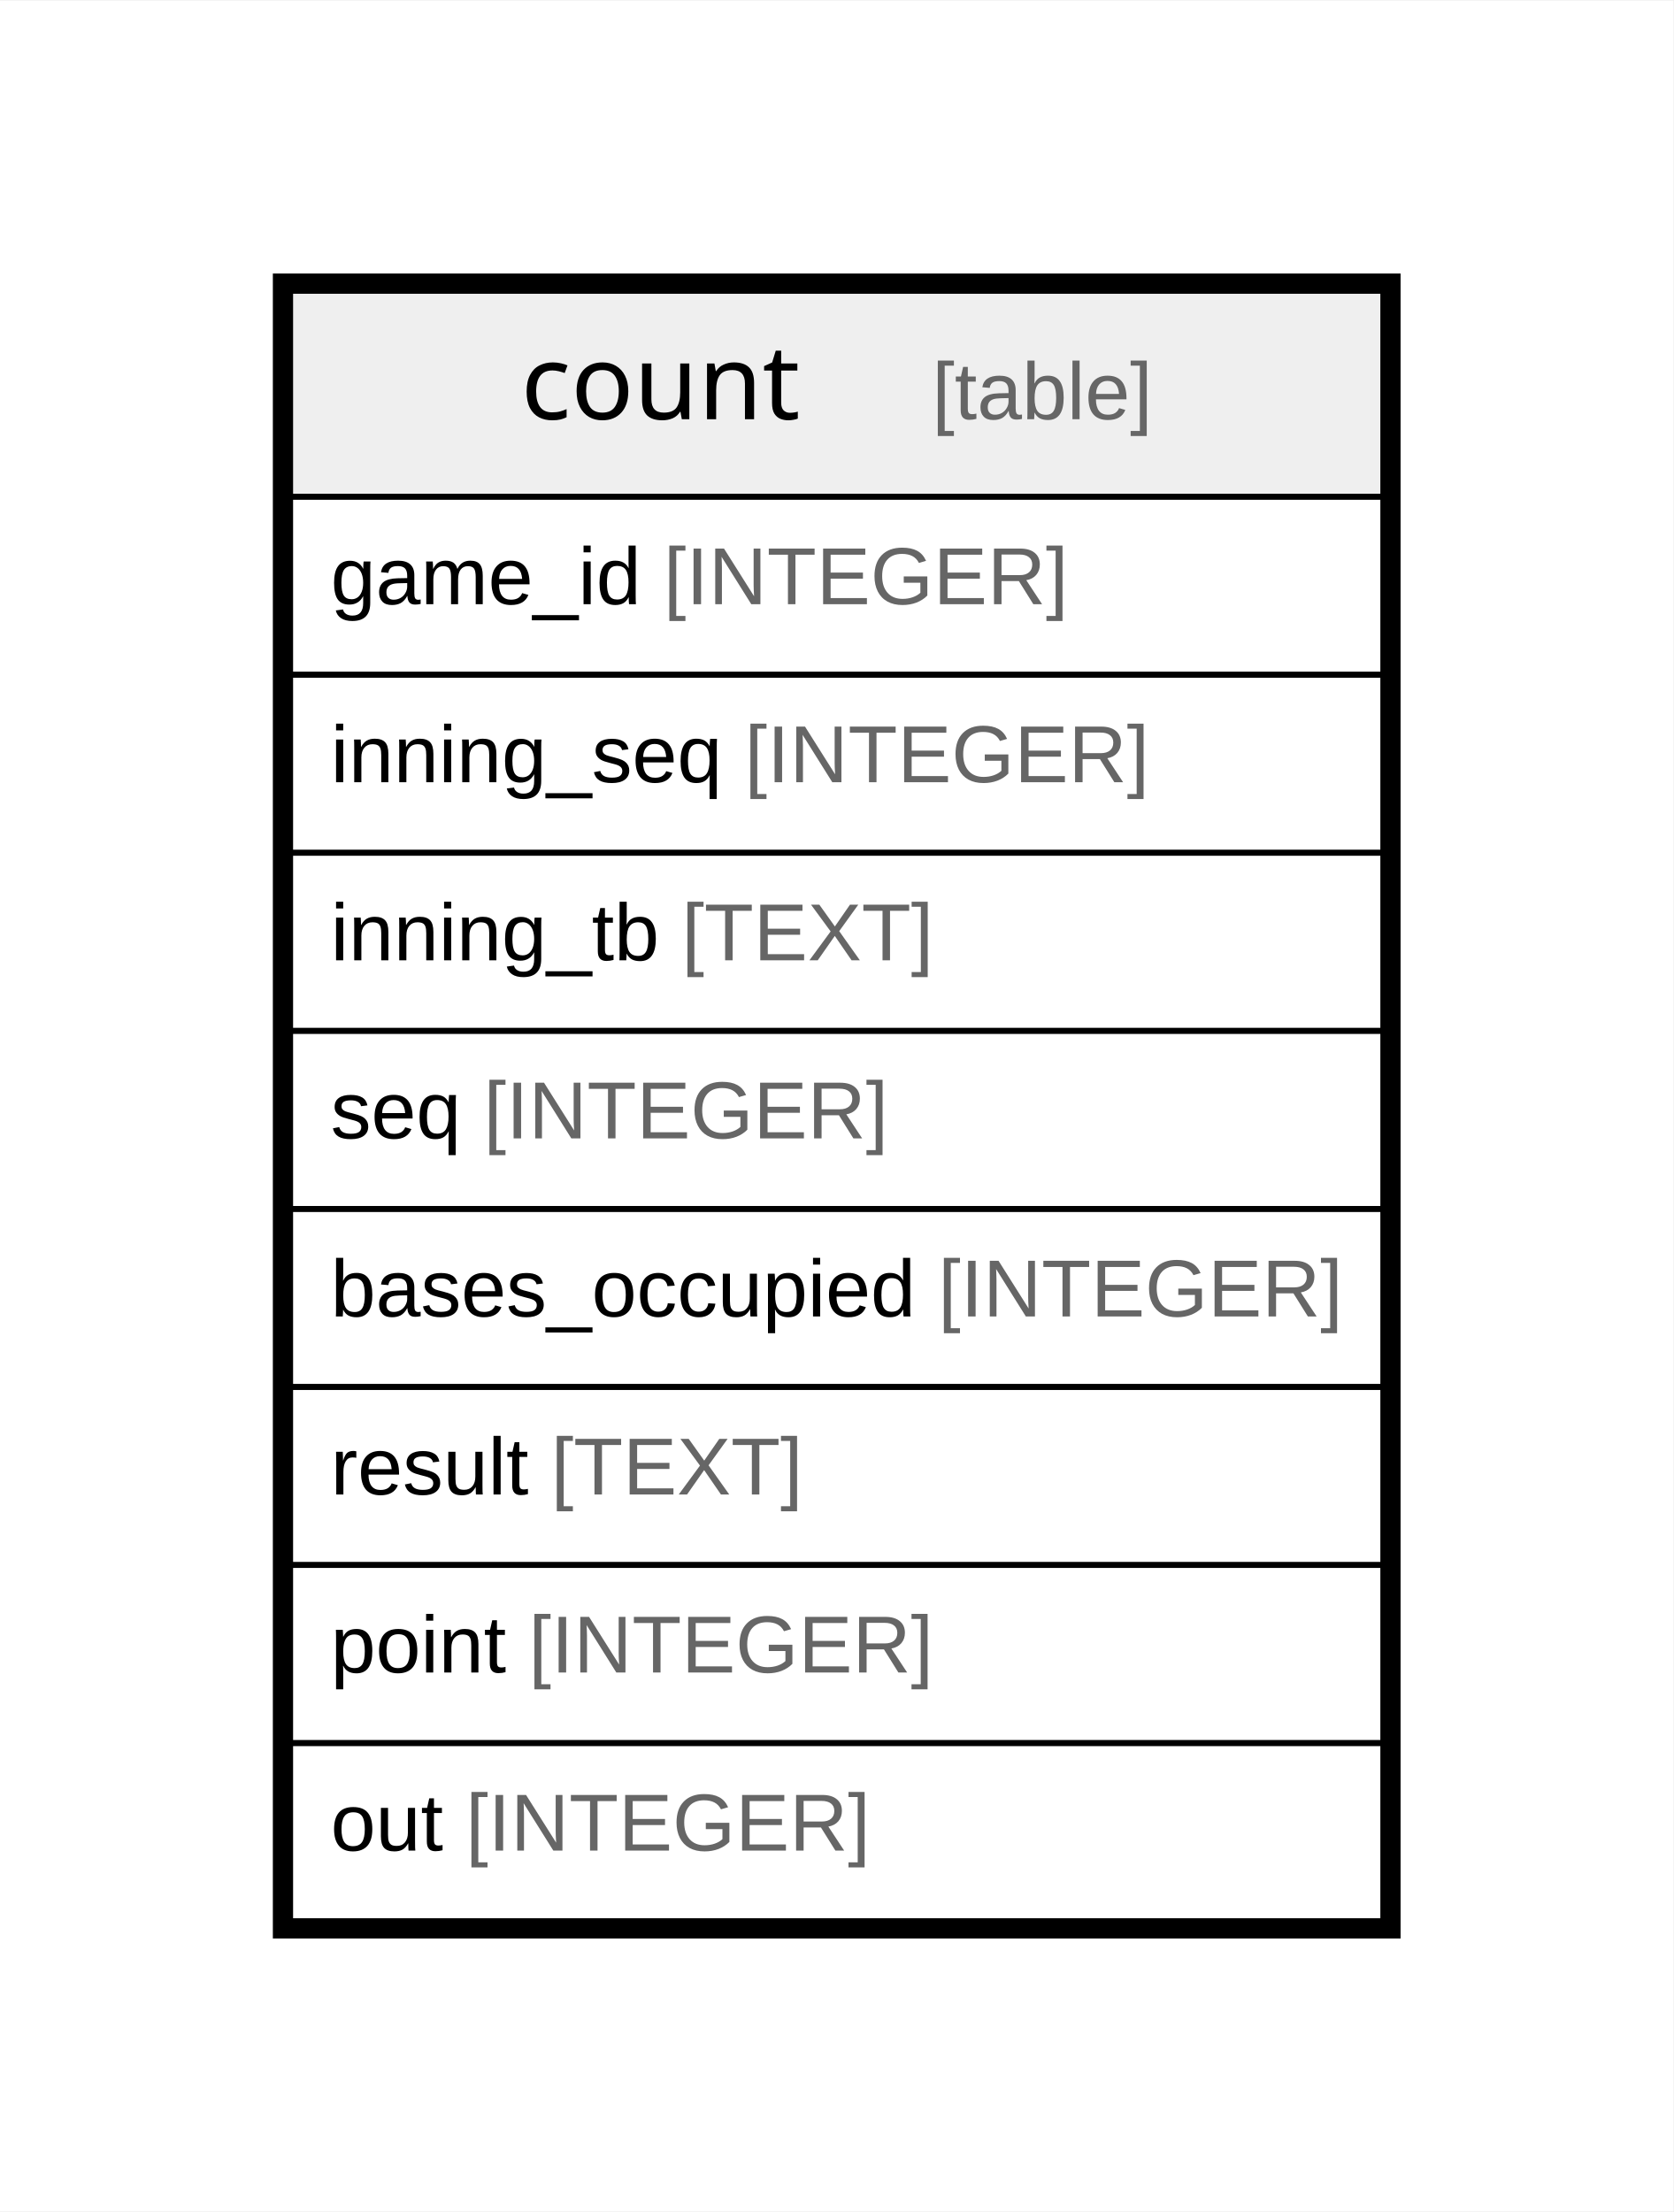
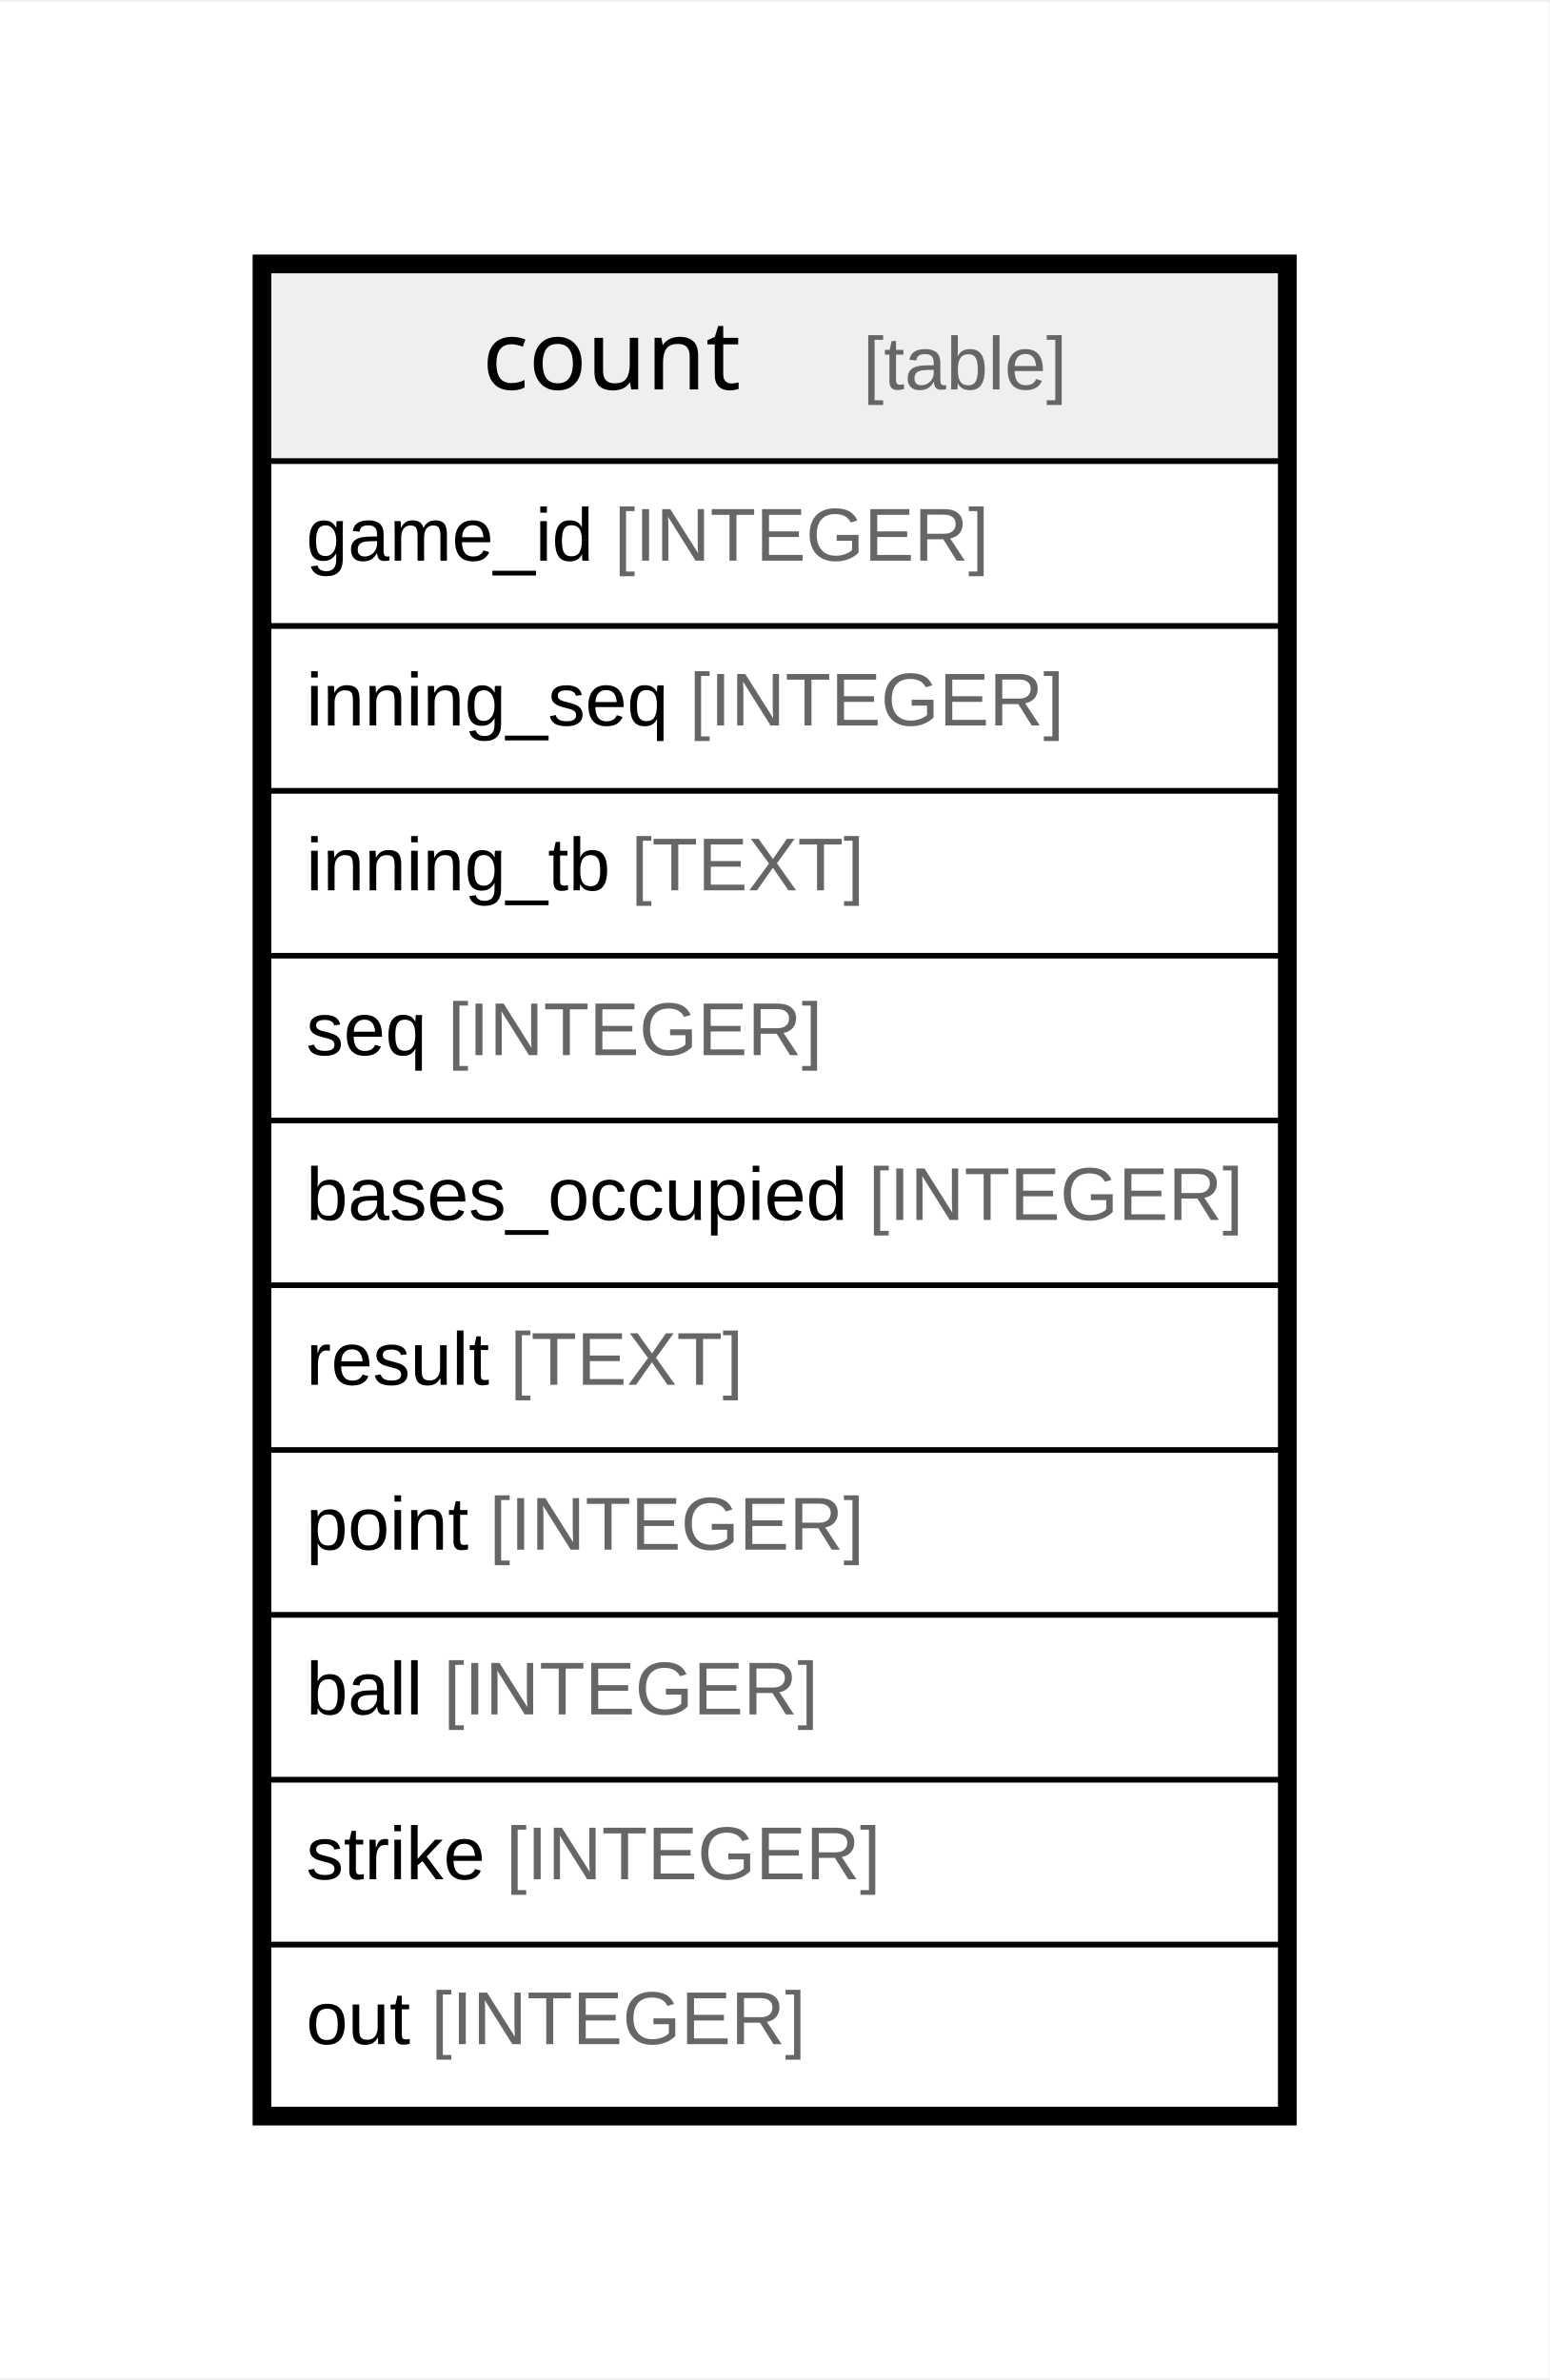
- <svg xmlns="http://www.w3.org/2000/svg" width="289pt" height="382pt" viewBox="0.00 0.00 289.48 382.40">
-   <g id="graph0" class="graph" transform="scale(1 1) rotate(0) translate(4 378.4)">
-     <polygon fill="white" stroke="none" points="-4,4 -4,-378.4 285.48,-378.4 285.48,4 -4,4" />
+ <svg xmlns="http://www.w3.org/2000/svg" width="289pt" height="444pt" viewBox="0.00 0.00 289.48 444.00">
+   <g id="graph0" class="graph" transform="scale(1 1) rotate(0) translate(4 440)">
+     <polygon fill="white" stroke="none" points="-4,4 -4,-440 285.48,-440 285.48,4 -4,4" />
    <g id="node1" class="node">
-       <polygon fill="#efefef" stroke="none" points="46.2,-292.6 46.2,-328.2 235.28,-328.2 235.28,-292.6 46.2,-292.6" />
-       <polygon fill="none" stroke="black" points="46.2,-292.6 46.2,-328.2 235.28,-328.2 235.28,-292.6 46.2,-292.6" />
-       <text text-anchor="start" x="86.12" y="-306" font-family="Arial Bold" font-size="18.00">count</text>
-       <text text-anchor="start" x="126.11" y="-306" font-family="Arial" font-size="14.00">    </text>
-       <text text-anchor="start" x="157.23" y="-306" font-family="Arial" font-size="14.00" fill="#666666">[table]</text>
+       <polygon fill="#efefef" stroke="none" points="46.2,-354.2 46.2,-389.8 235.28,-389.8 235.28,-354.2 46.2,-354.2" />
+       <polygon fill="none" stroke="black" points="46.2,-354.2 46.2,-389.8 235.28,-389.8 235.28,-354.2 46.2,-354.2" />
+       <text text-anchor="start" x="86.12" y="-367.6" font-family="Arial Bold" font-size="18.00">count</text>
+       <text text-anchor="start" x="126.11" y="-367.6" font-family="Arial" font-size="14.00">    </text>
+       <text text-anchor="start" x="157.23" y="-367.6" font-family="Arial" font-size="14.00" fill="#666666">[table]</text>
+       <polygon fill="none" stroke="black" points="46.2,-323.4 46.2,-354.2 235.28,-354.2 235.28,-323.4 46.2,-323.4" />
+       <text text-anchor="start" x="53.2" y="-335.6" font-family="Arial" font-size="14.00">game_id </text>
+       <text text-anchor="start" x="110.79" y="-335.6" font-family="Arial" font-size="14.00" fill="#666666">[INTEGER]</text>
+       <polygon fill="none" stroke="black" points="46.2,-292.6 46.2,-323.4 235.28,-323.4 235.28,-292.6 46.2,-292.6" />
+       <text text-anchor="start" x="53.2" y="-304.8" font-family="Arial" font-size="14.00">inning_seq </text>
+       <text text-anchor="start" x="124.81" y="-304.8" font-family="Arial" font-size="14.00" fill="#666666">[INTEGER]</text>
      <polygon fill="none" stroke="black" points="46.2,-261.8 46.2,-292.6 235.28,-292.6 235.28,-261.8 46.2,-261.8" />
-       <text text-anchor="start" x="53.2" y="-274" font-family="Arial" font-size="14.00">game_id </text>
-       <text text-anchor="start" x="110.79" y="-274" font-family="Arial" font-size="14.00" fill="#666666">[INTEGER]</text>
+       <text text-anchor="start" x="53.2" y="-274" font-family="Arial" font-size="14.00">inning_tb </text>
+       <text text-anchor="start" x="113.92" y="-274" font-family="Arial" font-size="14.00" fill="#666666">[TEXT]</text>
      <polygon fill="none" stroke="black" points="46.2,-231 46.2,-261.8 235.28,-261.8 235.28,-231 46.2,-231" />
-       <text text-anchor="start" x="53.2" y="-243.2" font-family="Arial" font-size="14.00">inning_seq </text>
-       <text text-anchor="start" x="124.81" y="-243.2" font-family="Arial" font-size="14.00" fill="#666666">[INTEGER]</text>
+       <text text-anchor="start" x="53.2" y="-243.2" font-family="Arial" font-size="14.00">seq </text>
+       <text text-anchor="start" x="79.66" y="-243.2" font-family="Arial" font-size="14.00" fill="#666666">[INTEGER]</text>
      <polygon fill="none" stroke="black" points="46.2,-200.2 46.2,-231 235.28,-231 235.28,-200.2 46.2,-200.2" />
-       <text text-anchor="start" x="53.2" y="-212.4" font-family="Arial" font-size="14.00">inning_tb </text>
-       <text text-anchor="start" x="113.92" y="-212.4" font-family="Arial" font-size="14.00" fill="#666666">[TEXT]</text>
+       <text text-anchor="start" x="53.2" y="-212.4" font-family="Arial" font-size="14.00">bases_occupied </text>
+       <text text-anchor="start" x="158.28" y="-212.4" font-family="Arial" font-size="14.00" fill="#666666">[INTEGER]</text>
      <polygon fill="none" stroke="black" points="46.2,-169.4 46.2,-200.2 235.28,-200.2 235.28,-169.4 46.2,-169.4" />
-       <text text-anchor="start" x="53.2" y="-181.6" font-family="Arial" font-size="14.00">seq </text>
-       <text text-anchor="start" x="79.66" y="-181.6" font-family="Arial" font-size="14.00" fill="#666666">[INTEGER]</text>
+       <text text-anchor="start" x="53.2" y="-181.6" font-family="Arial" font-size="14.00">result </text>
+       <text text-anchor="start" x="91.32" y="-181.6" font-family="Arial" font-size="14.00" fill="#666666">[TEXT]</text>
      <polygon fill="none" stroke="black" points="46.2,-138.6 46.2,-169.4 235.28,-169.4 235.28,-138.6 46.2,-138.6" />
-       <text text-anchor="start" x="53.2" y="-150.8" font-family="Arial" font-size="14.00">bases_occupied </text>
-       <text text-anchor="start" x="158.28" y="-150.8" font-family="Arial" font-size="14.00" fill="#666666">[INTEGER]</text>
+       <text text-anchor="start" x="53.2" y="-150.8" font-family="Arial" font-size="14.00">point </text>
+       <text text-anchor="start" x="87.45" y="-150.8" font-family="Arial" font-size="14.00" fill="#666666">[INTEGER]</text>
      <polygon fill="none" stroke="black" points="46.2,-107.8 46.2,-138.6 235.28,-138.6 235.28,-107.8 46.2,-107.8" />
-       <text text-anchor="start" x="53.2" y="-120" font-family="Arial" font-size="14.00">result </text>
-       <text text-anchor="start" x="91.32" y="-120" font-family="Arial" font-size="14.00" fill="#666666">[TEXT]</text>
+       <text text-anchor="start" x="53.2" y="-120" font-family="Arial" font-size="14.00">ball </text>
+       <text text-anchor="start" x="78.88" y="-120" font-family="Arial" font-size="14.00" fill="#666666">[INTEGER]</text>
      <polygon fill="none" stroke="black" points="46.2,-77 46.2,-107.8 235.28,-107.8 235.28,-77 46.2,-77" />
-       <text text-anchor="start" x="53.2" y="-89.2" font-family="Arial" font-size="14.00">point </text>
-       <text text-anchor="start" x="87.45" y="-89.2" font-family="Arial" font-size="14.00" fill="#666666">[INTEGER]</text>
+       <text text-anchor="start" x="53.2" y="-89.2" font-family="Arial" font-size="14.00">strike </text>
+       <text text-anchor="start" x="90.54" y="-89.2" font-family="Arial" font-size="14.00" fill="#666666">[INTEGER]</text>
      <polygon fill="none" stroke="black" points="46.2,-46.2 46.2,-77 235.28,-77 235.28,-46.2 46.2,-46.2" />
      <text text-anchor="start" x="53.2" y="-58.4" font-family="Arial" font-size="14.00">out </text>
      <text text-anchor="start" x="76.55" y="-58.4" font-family="Arial" font-size="14.00" fill="#666666">[INTEGER]</text>
-       <polygon fill="none" stroke="black" stroke-width="3" points="44.7,-44.7 44.7,-329.7 236.78,-329.7 236.78,-44.7 44.7,-44.7" />
+       <polygon fill="none" stroke="black" stroke-width="3" points="44.7,-44.7 44.7,-391.3 236.78,-391.3 236.78,-44.7 44.7,-44.7" />
    </g>
  </g>
</svg>
